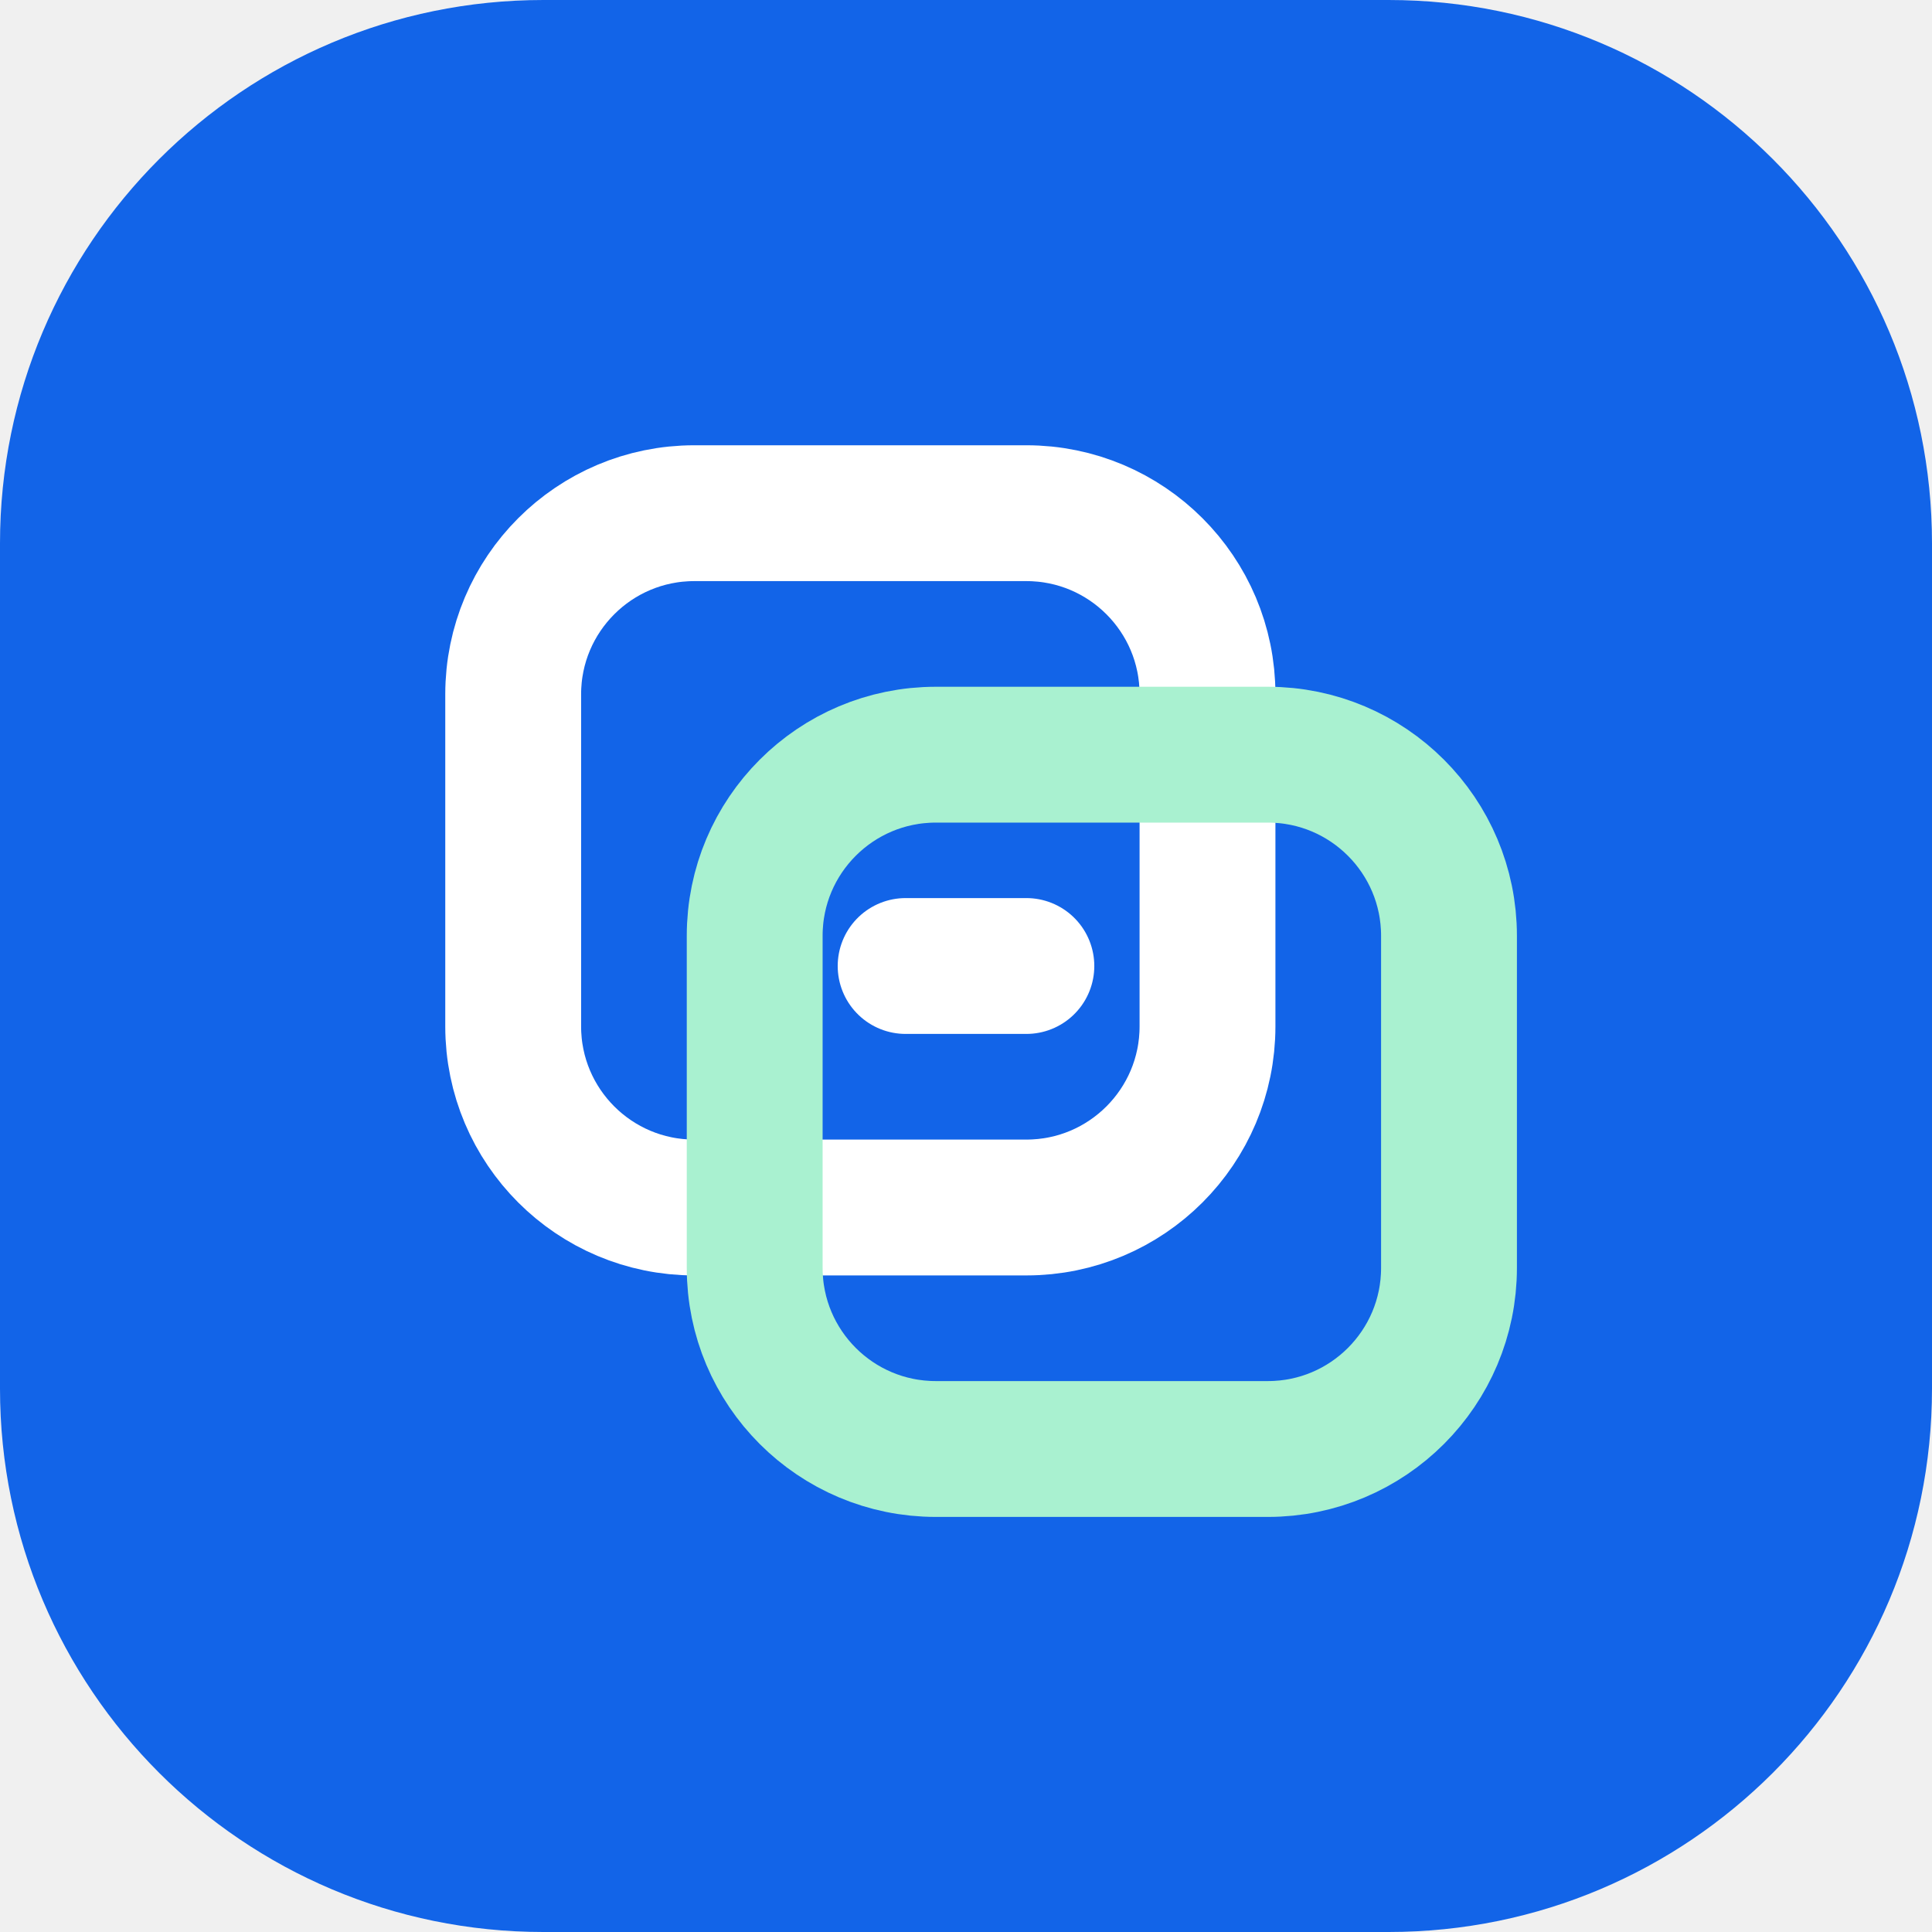
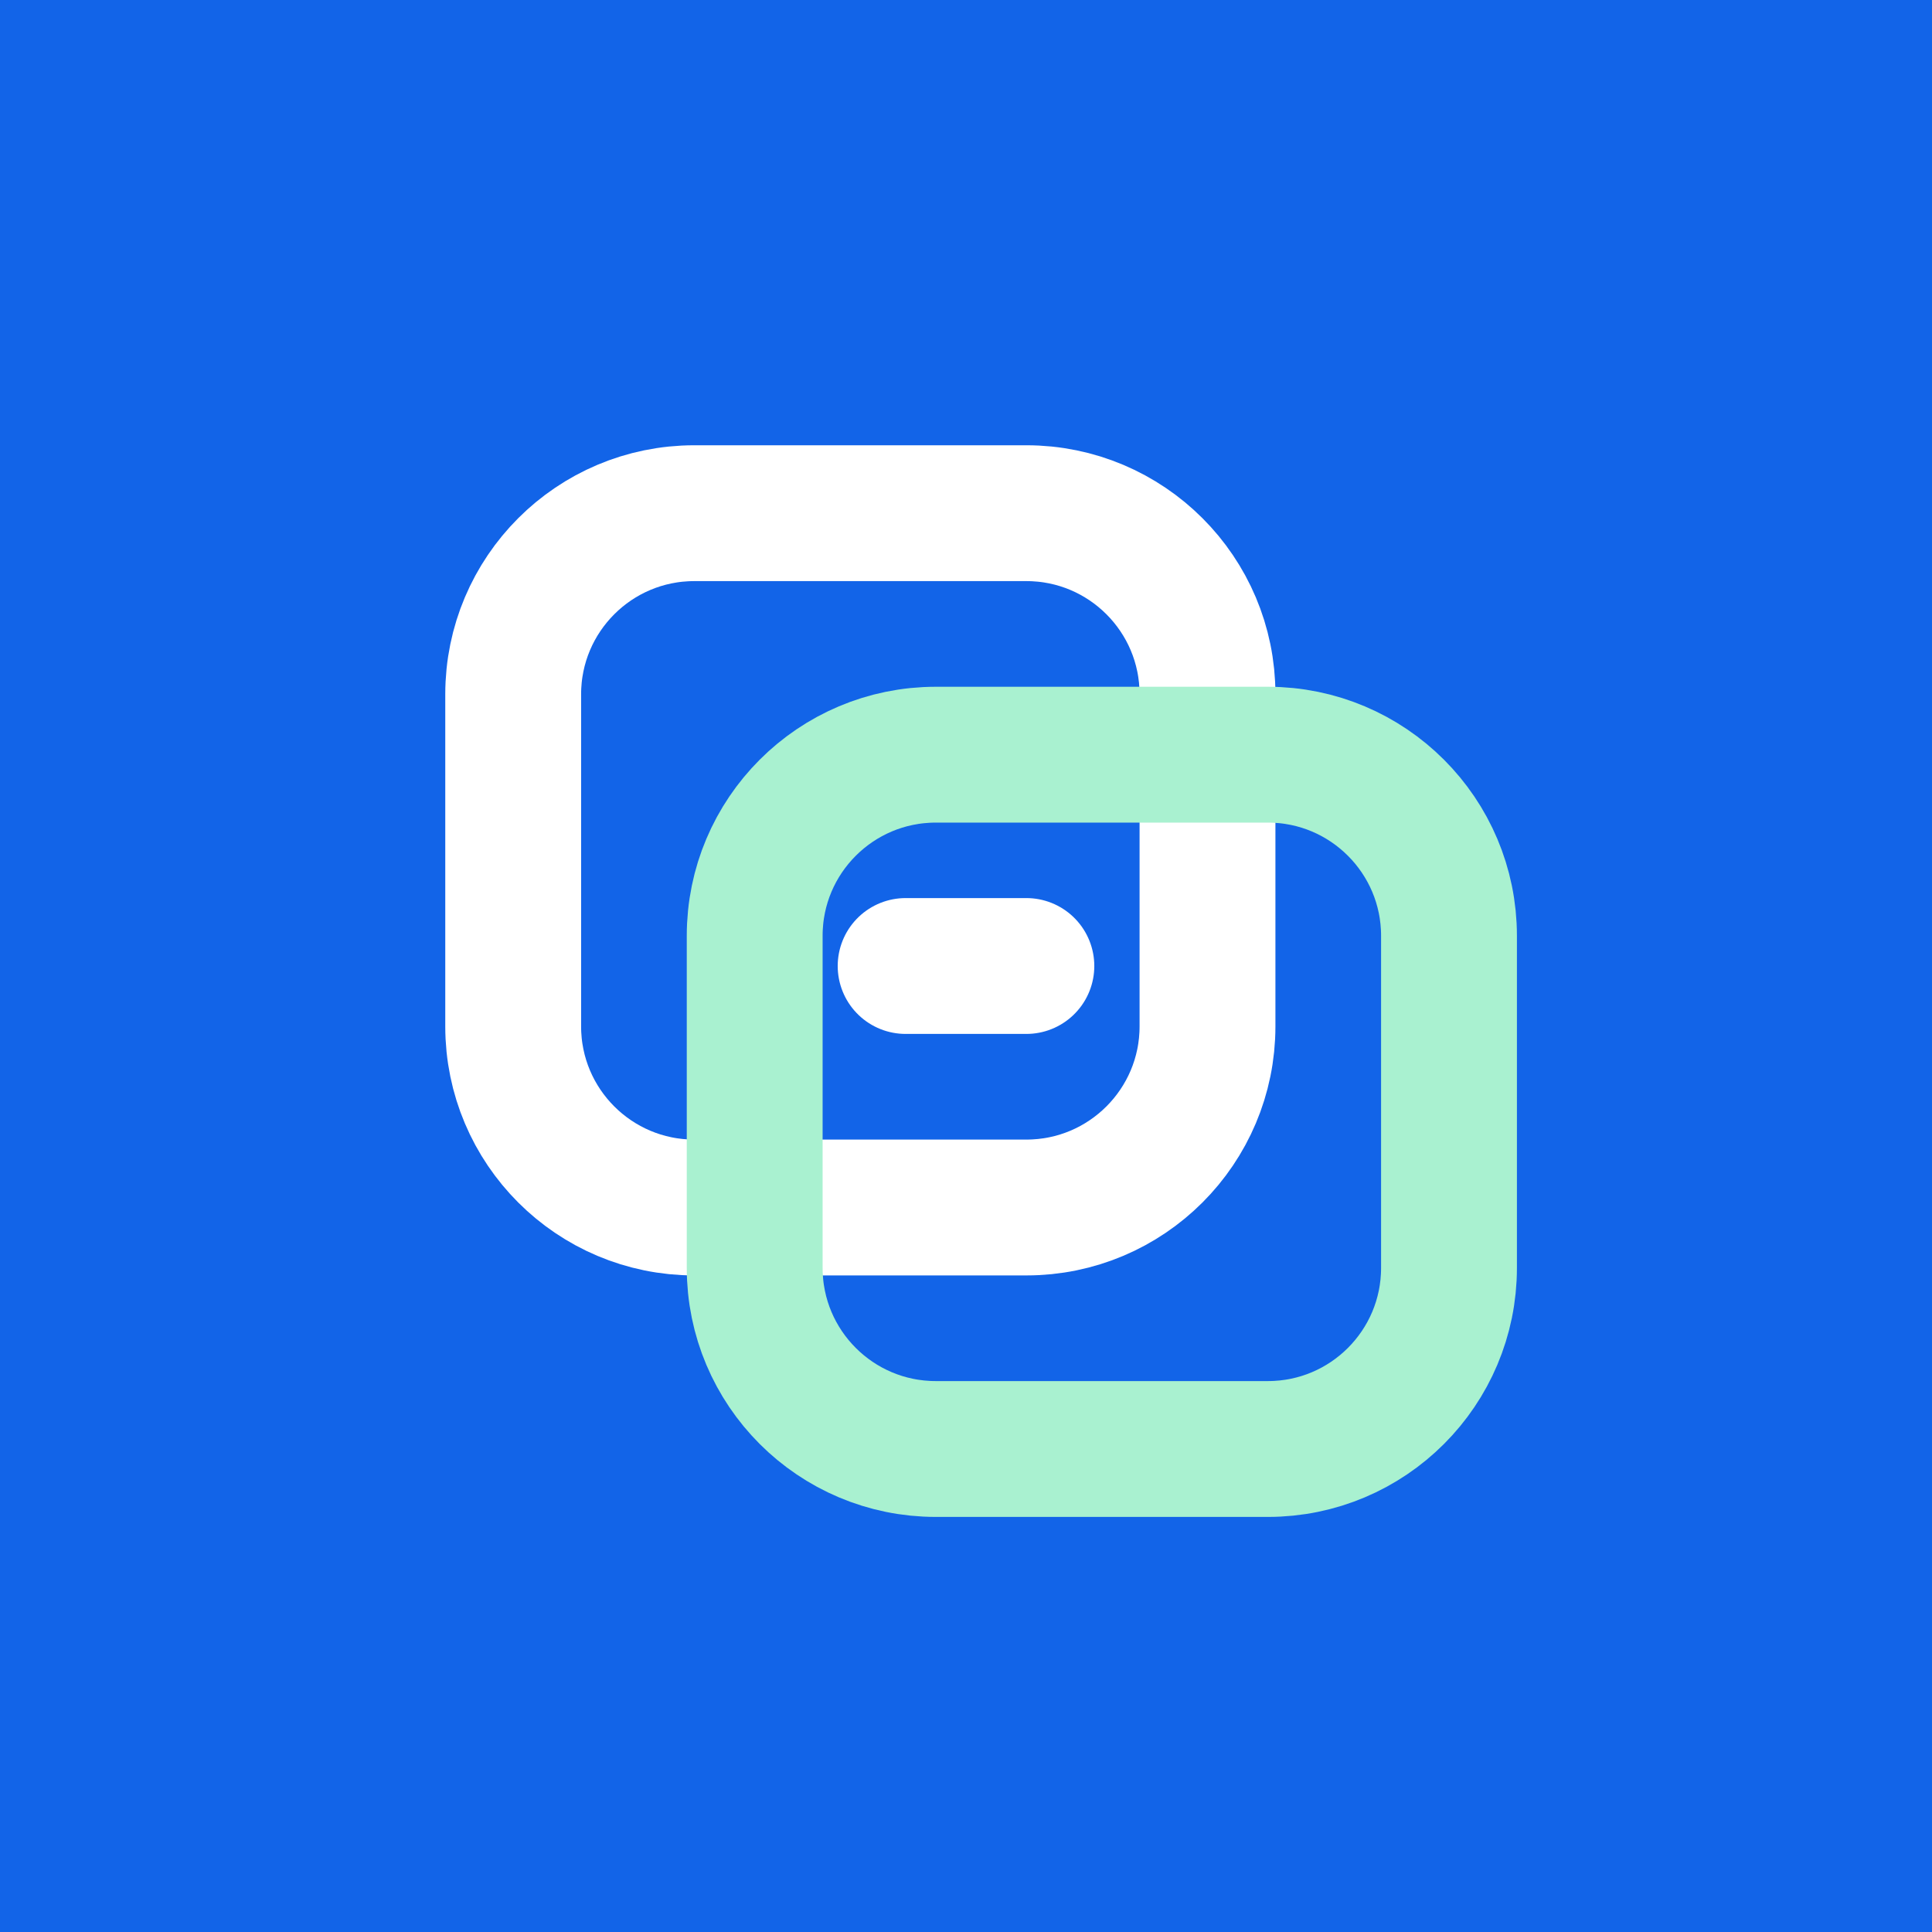
<svg xmlns="http://www.w3.org/2000/svg" viewBox="0 0 64 64" fill="none">
-   <rect width="64" height="64" rx="18" fill="#1264e8" />
+   <rect width="64" height="64" fill="#1264e8" />
  <rect x="17" y="17" width="23" height="23" rx="6" fill="none" stroke="#ffffff" stroke-width="4.5" />
  <rect x="25" y="25" width="23" height="23" rx="6" fill="none" stroke="#a9f1d0" stroke-width="4.5" />
  <path d="M30 32h4" fill="none" stroke="#ffffff" stroke-width="4.5" stroke-linecap="round" />
</svg>
